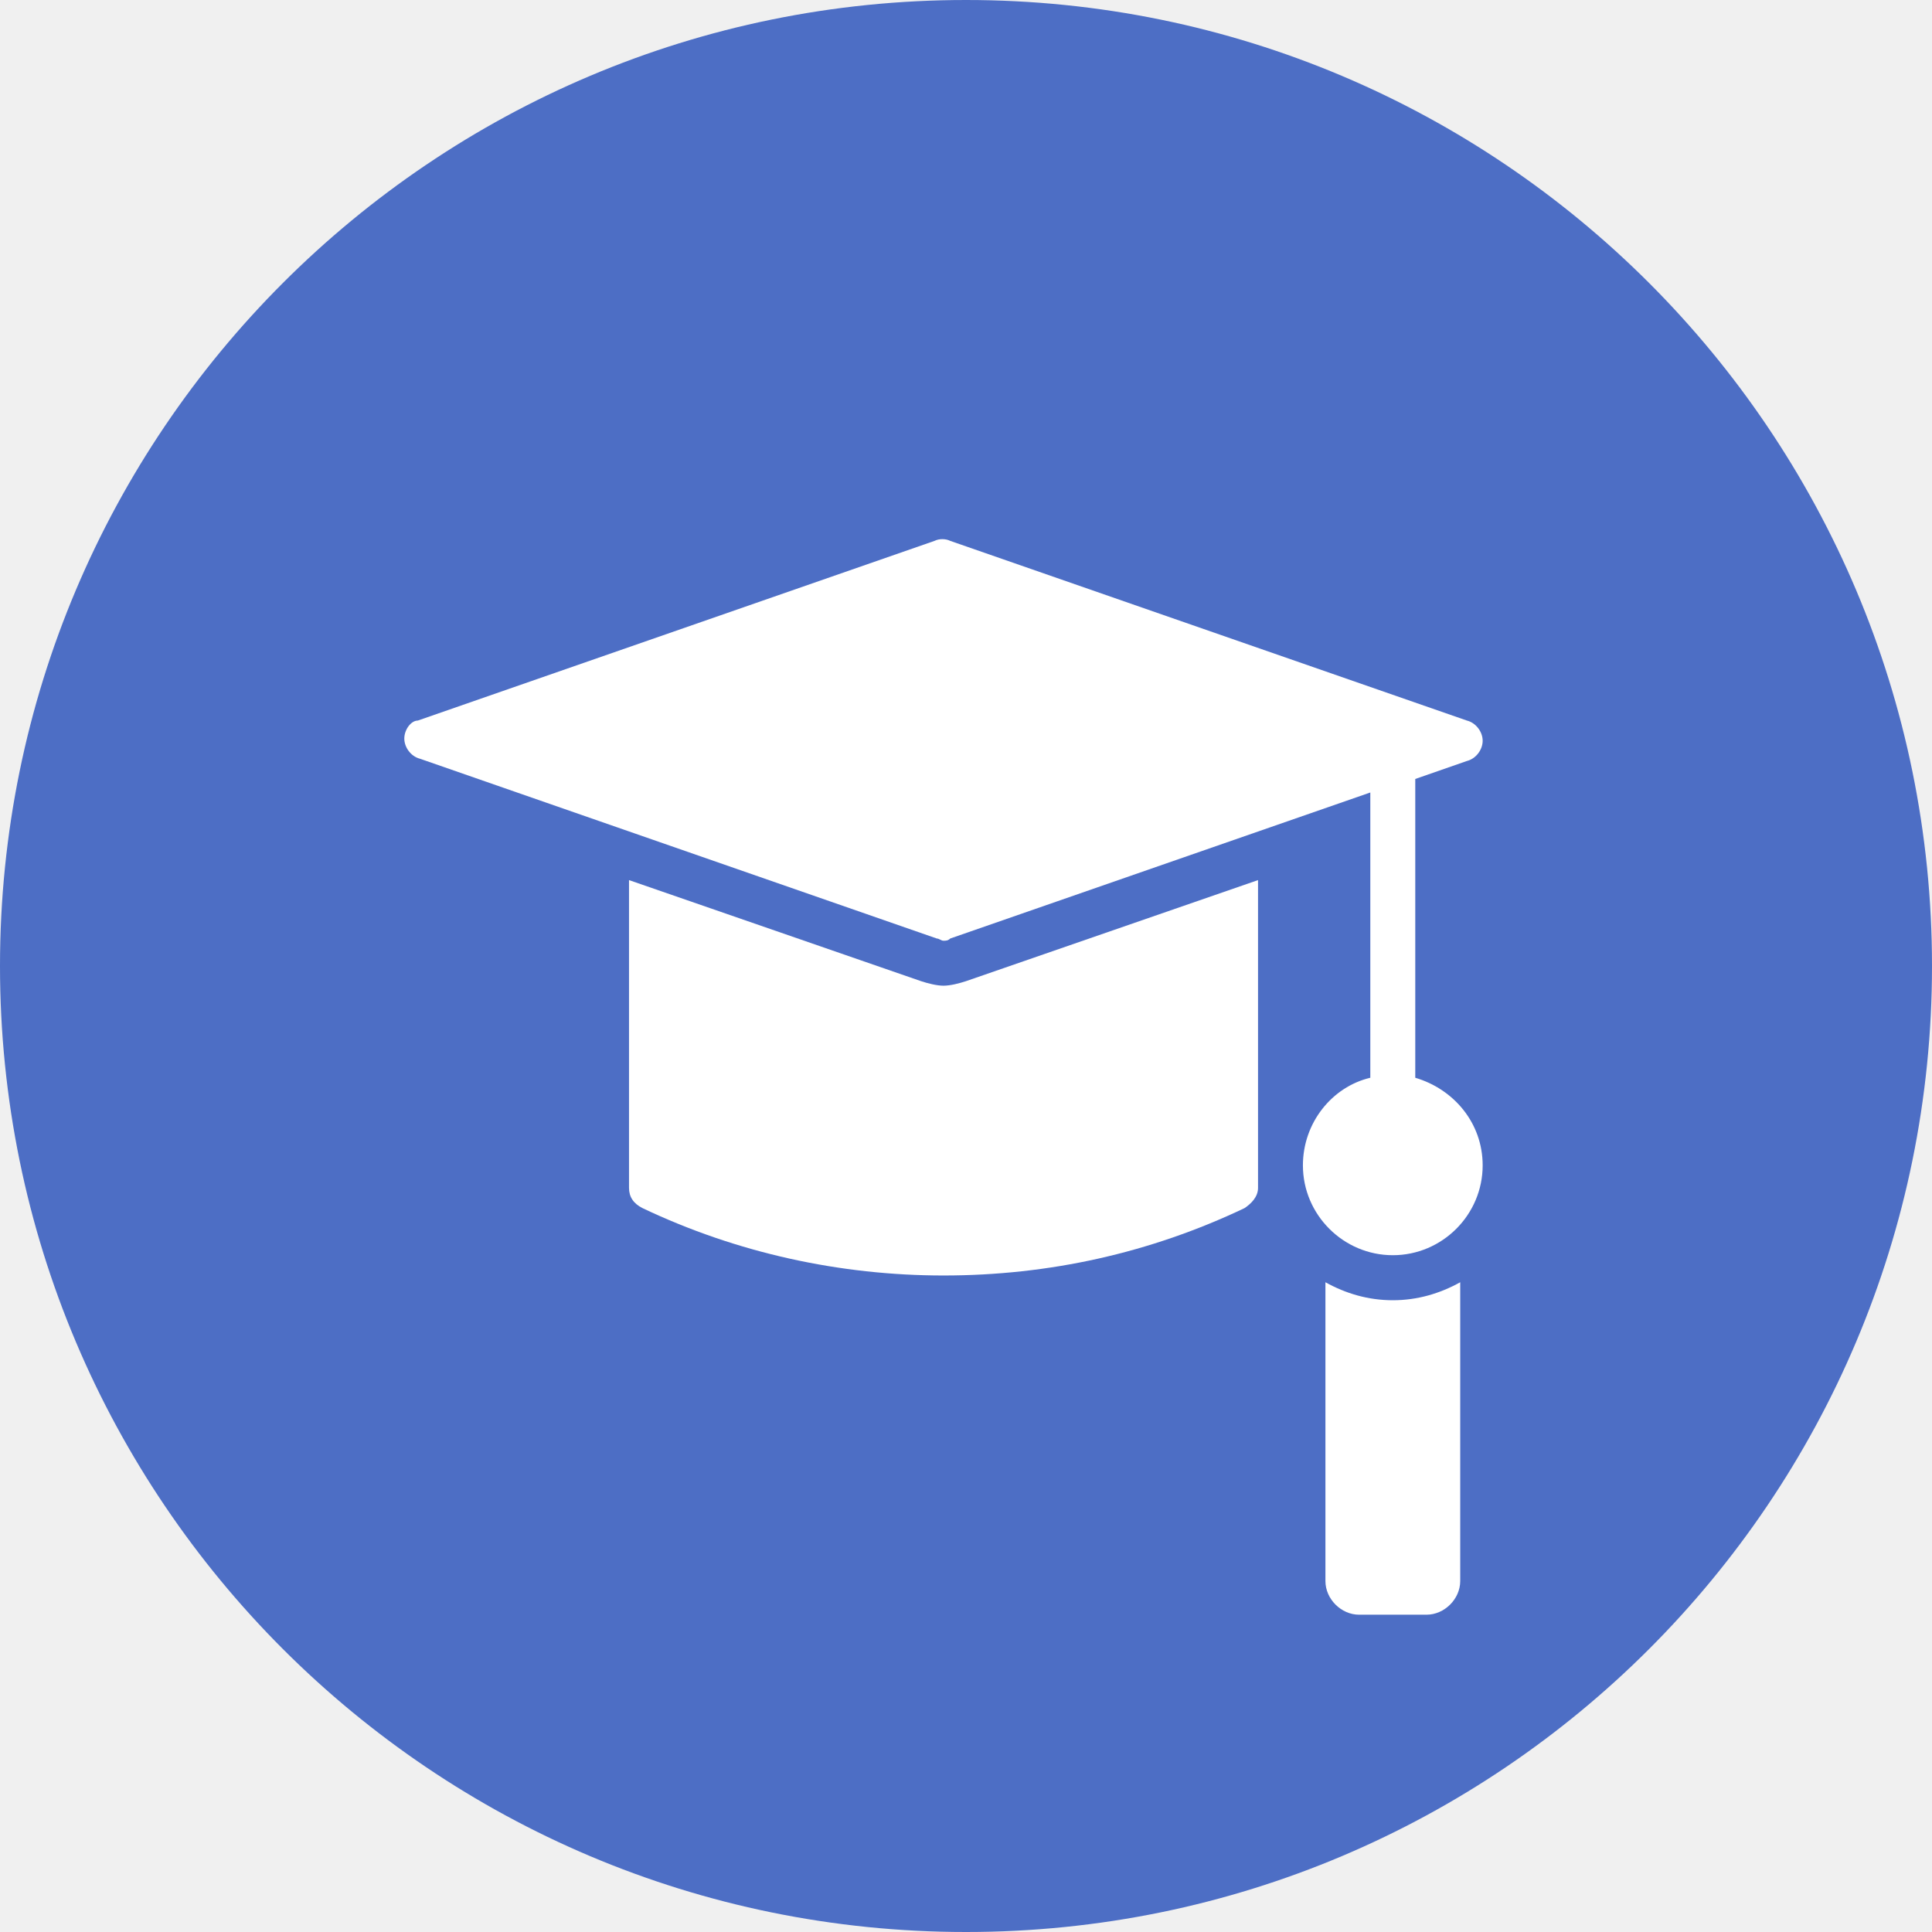
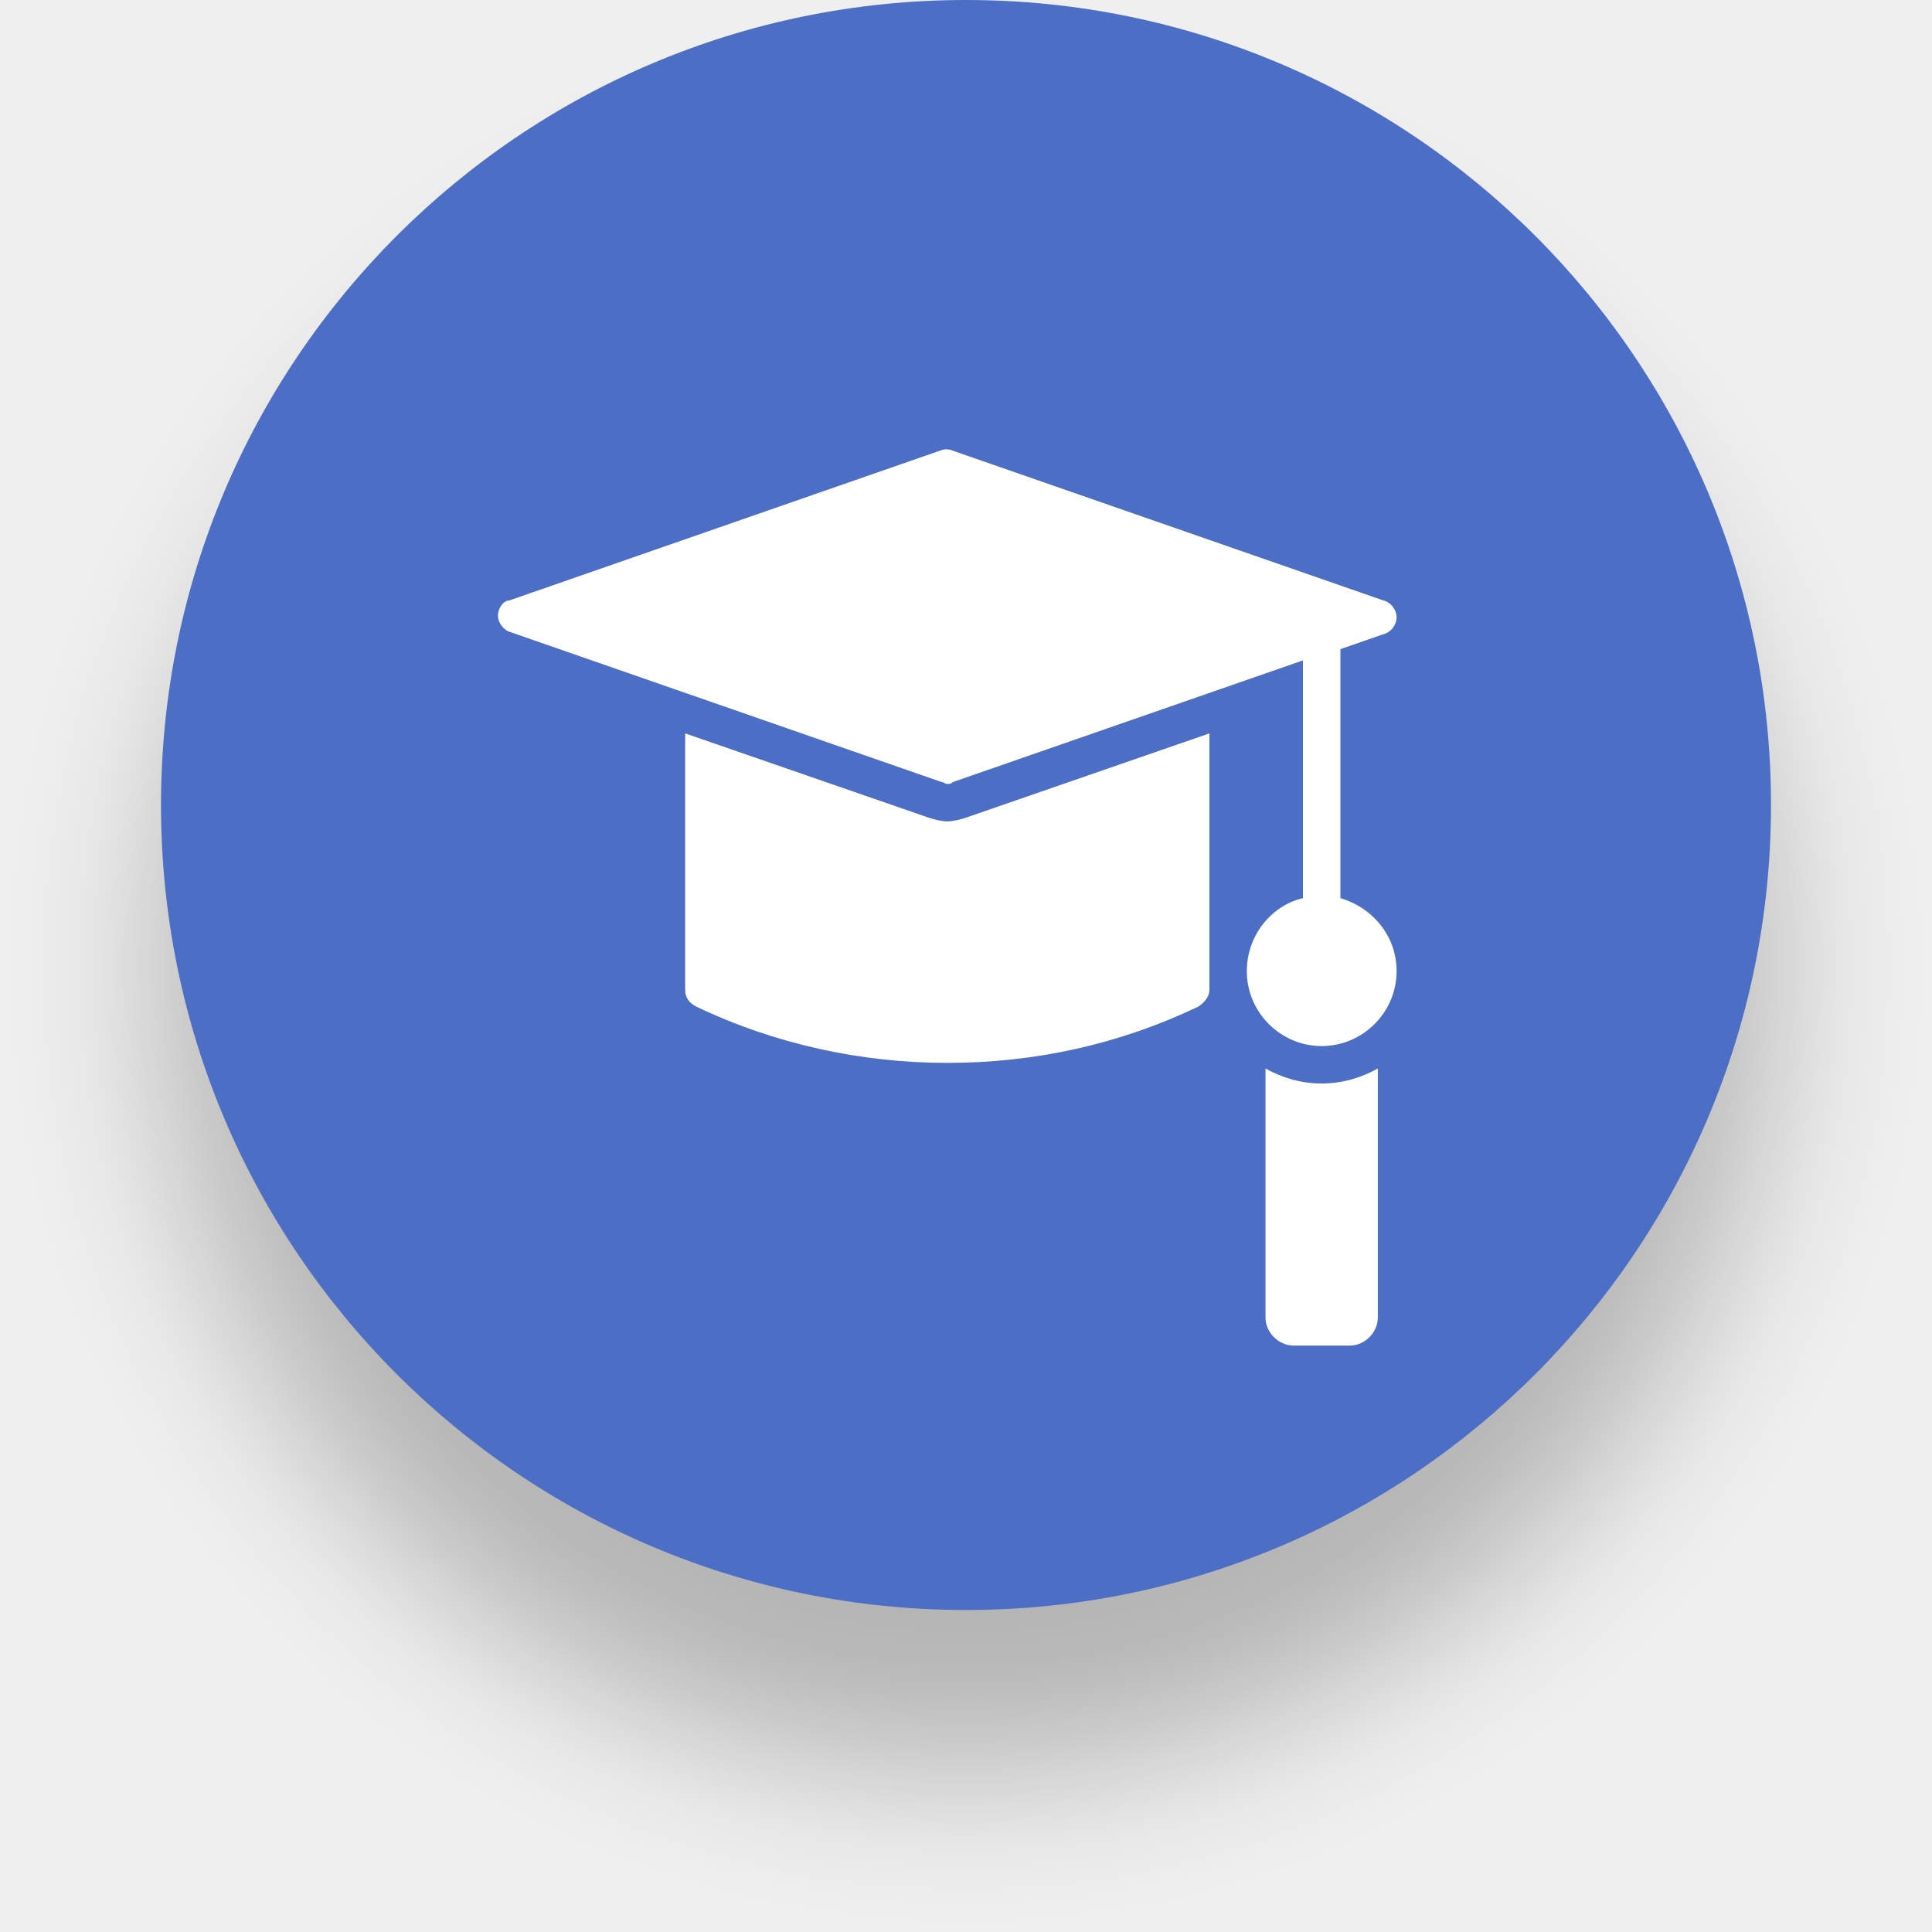
- <svg xmlns="http://www.w3.org/2000/svg" width="26" height="26" viewBox="0 0 26 26" fill="none">
-   <circle cx="13" cy="13" r="13" fill="#4D6EC5" />
-   <path d="M12.697 13.265C12.607 13.265 12.486 13.234 12.395 13.204L8.465 11.844V15.986C8.465 16.107 8.525 16.197 8.646 16.258C9.916 16.862 11.307 17.165 12.697 17.165C14.118 17.165 15.479 16.862 16.749 16.258C16.839 16.197 16.93 16.107 16.93 15.986V11.844L13 13.204C12.909 13.234 12.788 13.265 12.697 13.265Z" fill="white" />
-   <path d="M17.837 17.256V21.277C17.837 21.519 18.049 21.73 18.29 21.73H19.197C19.439 21.73 19.651 21.519 19.651 21.277V17.256C19.379 17.407 19.076 17.498 18.744 17.498C18.411 17.498 18.109 17.407 17.837 17.256Z" fill="white" />
-   <path d="M19.046 14.504V10.483L19.741 10.241C19.862 10.211 19.953 10.09 19.953 9.969C19.953 9.848 19.862 9.727 19.741 9.697L12.788 7.279C12.727 7.248 12.637 7.248 12.576 7.279L5.623 9.697C5.532 9.697 5.441 9.818 5.441 9.939C5.441 10.06 5.532 10.181 5.653 10.211L12.607 12.63C12.637 12.63 12.667 12.66 12.697 12.66C12.727 12.66 12.758 12.66 12.788 12.63L18.441 10.665V14.504C17.927 14.625 17.534 15.109 17.534 15.683C17.534 16.348 18.079 16.892 18.744 16.892C19.409 16.892 19.953 16.348 19.953 15.683C19.953 15.109 19.56 14.655 19.046 14.504Z" fill="white" />
+ <svg xmlns="http://www.w3.org/2000/svg" width="48" height="48" viewBox="0 0 48 48" fill="none">
+   <g filter="url(#filter0_d)">
+     <circle cx="24" cy="20" r="20" fill="#4D6EC5" />
+     <path d="M23.535 20.407C23.395 20.407 23.209 20.36 23.07 20.314L17.023 18.221V24.593C17.023 24.779 17.116 24.918 17.302 25.011C19.256 25.942 21.395 26.407 23.535 26.407C25.721 26.407 27.814 25.942 29.768 25.011C29.907 24.918 30.047 24.779 30.047 24.593V18.221L24 20.314C23.861 20.36 23.675 20.407 23.535 20.407Z" fill="white" />
+     <path d="M31.441 26.547V32.733C31.441 33.105 31.767 33.431 32.139 33.431H33.534C33.907 33.431 34.232 33.105 34.232 32.733V26.547C33.813 26.779 33.348 26.919 32.837 26.919C32.325 26.919 31.86 26.779 31.441 26.547Z" fill="white" />
+     <path d="M33.302 22.314V16.128L34.372 15.756C34.558 15.71 34.698 15.524 34.698 15.338C34.698 15.152 34.558 14.965 34.372 14.919L23.674 11.198C23.581 11.152 23.442 11.152 23.349 11.198L12.651 14.919C12.512 14.919 12.372 15.105 12.372 15.291C12.372 15.477 12.512 15.663 12.698 15.71L23.395 19.43C23.442 19.43 23.488 19.477 23.535 19.477C23.581 19.477 23.628 19.477 23.674 19.43L32.372 16.407V22.314C31.581 22.5 30.977 23.244 30.977 24.128C30.977 25.151 31.814 25.989 32.837 25.989C33.86 25.989 34.698 25.151 34.698 24.128C34.698 23.244 34.093 22.547 33.302 22.314Z" fill="white" />
+   </g>
+   <defs>
+     <filter id="filter0_d" x="0" y="0" width="48" height="48" filterUnits="userSpaceOnUse" color-interpolation-filters="sRGB">
+       <feFlood flood-opacity="0" result="BackgroundImageFix" />
+       <feColorMatrix in="SourceAlpha" type="matrix" values="0 0 0 0 0 0 0 0 0 0 0 0 0 0 0 0 0 0 127 0" />
+       <feOffset dy="4" />
+       <feGaussianBlur stdDeviation="2" />
+       <feColorMatrix type="matrix" values="0 0 0 0 0 0 0 0 0 0 0 0 0 0 0 0 0 0 0.25 0" />
+       <feBlend mode="normal" in2="BackgroundImageFix" result="effect1_dropShadow" />
+       <feBlend mode="normal" in="SourceGraphic" in2="effect1_dropShadow" result="shape" />
+     </filter>
+   </defs>
</svg>
